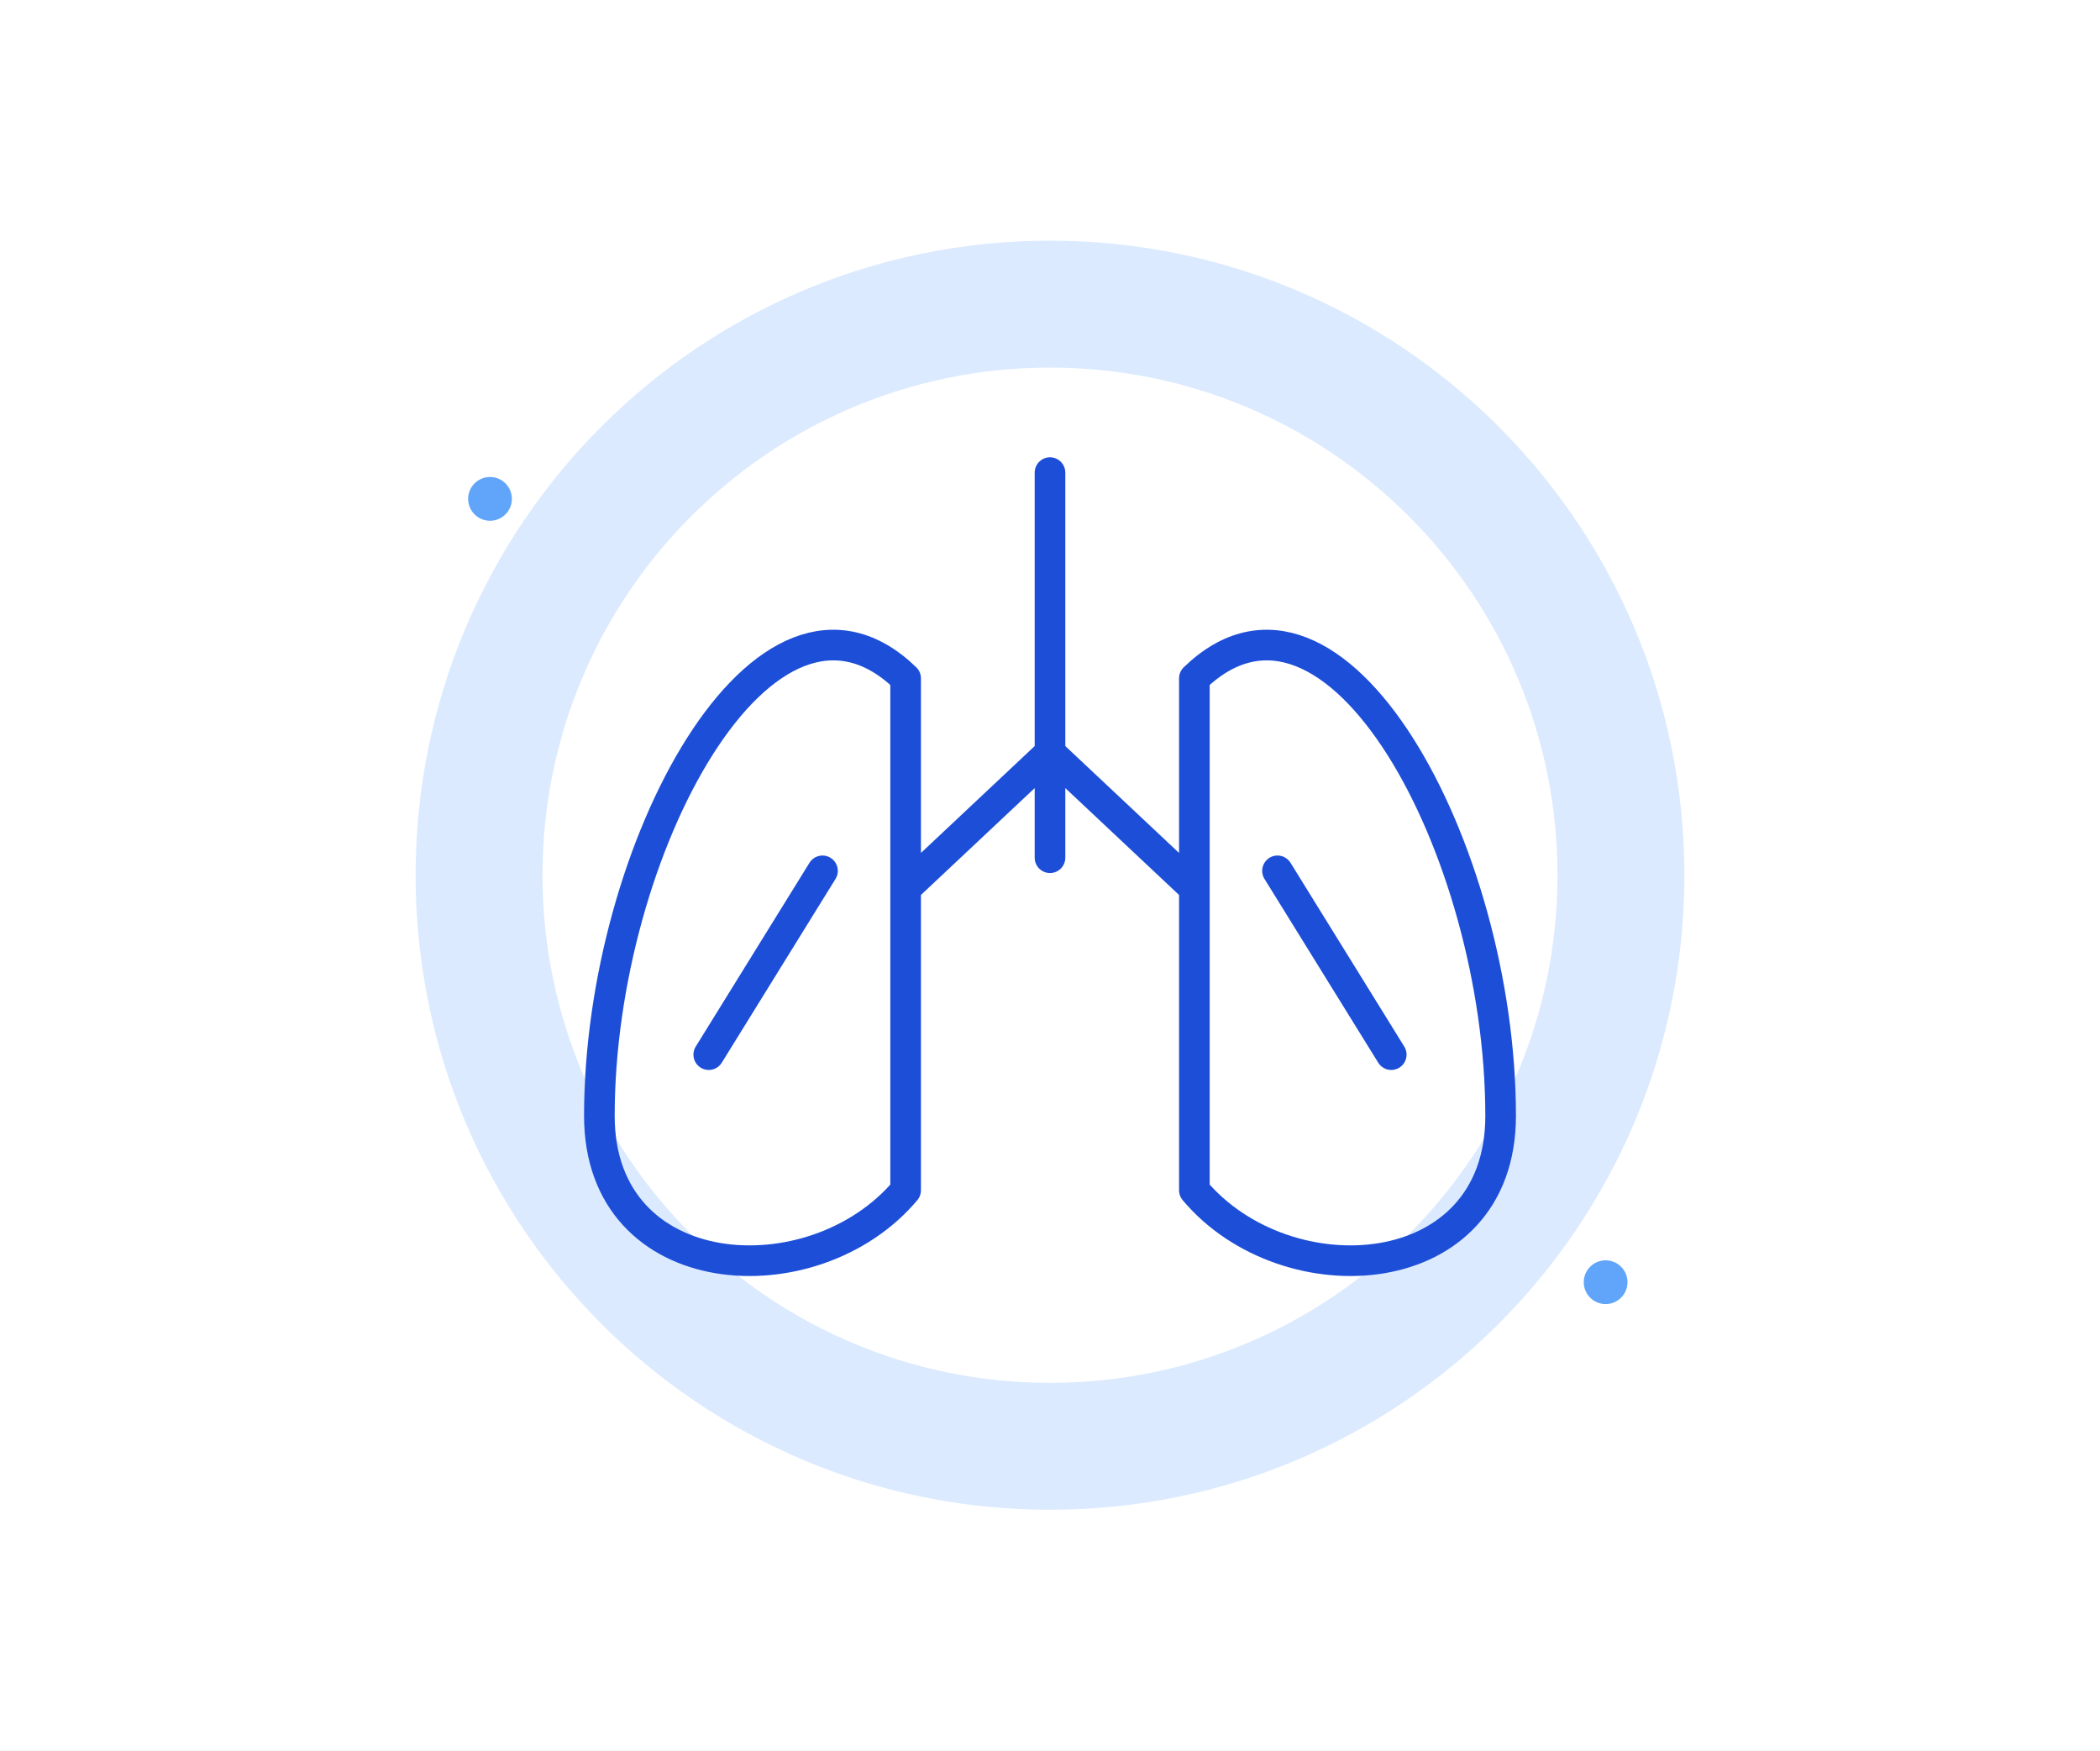
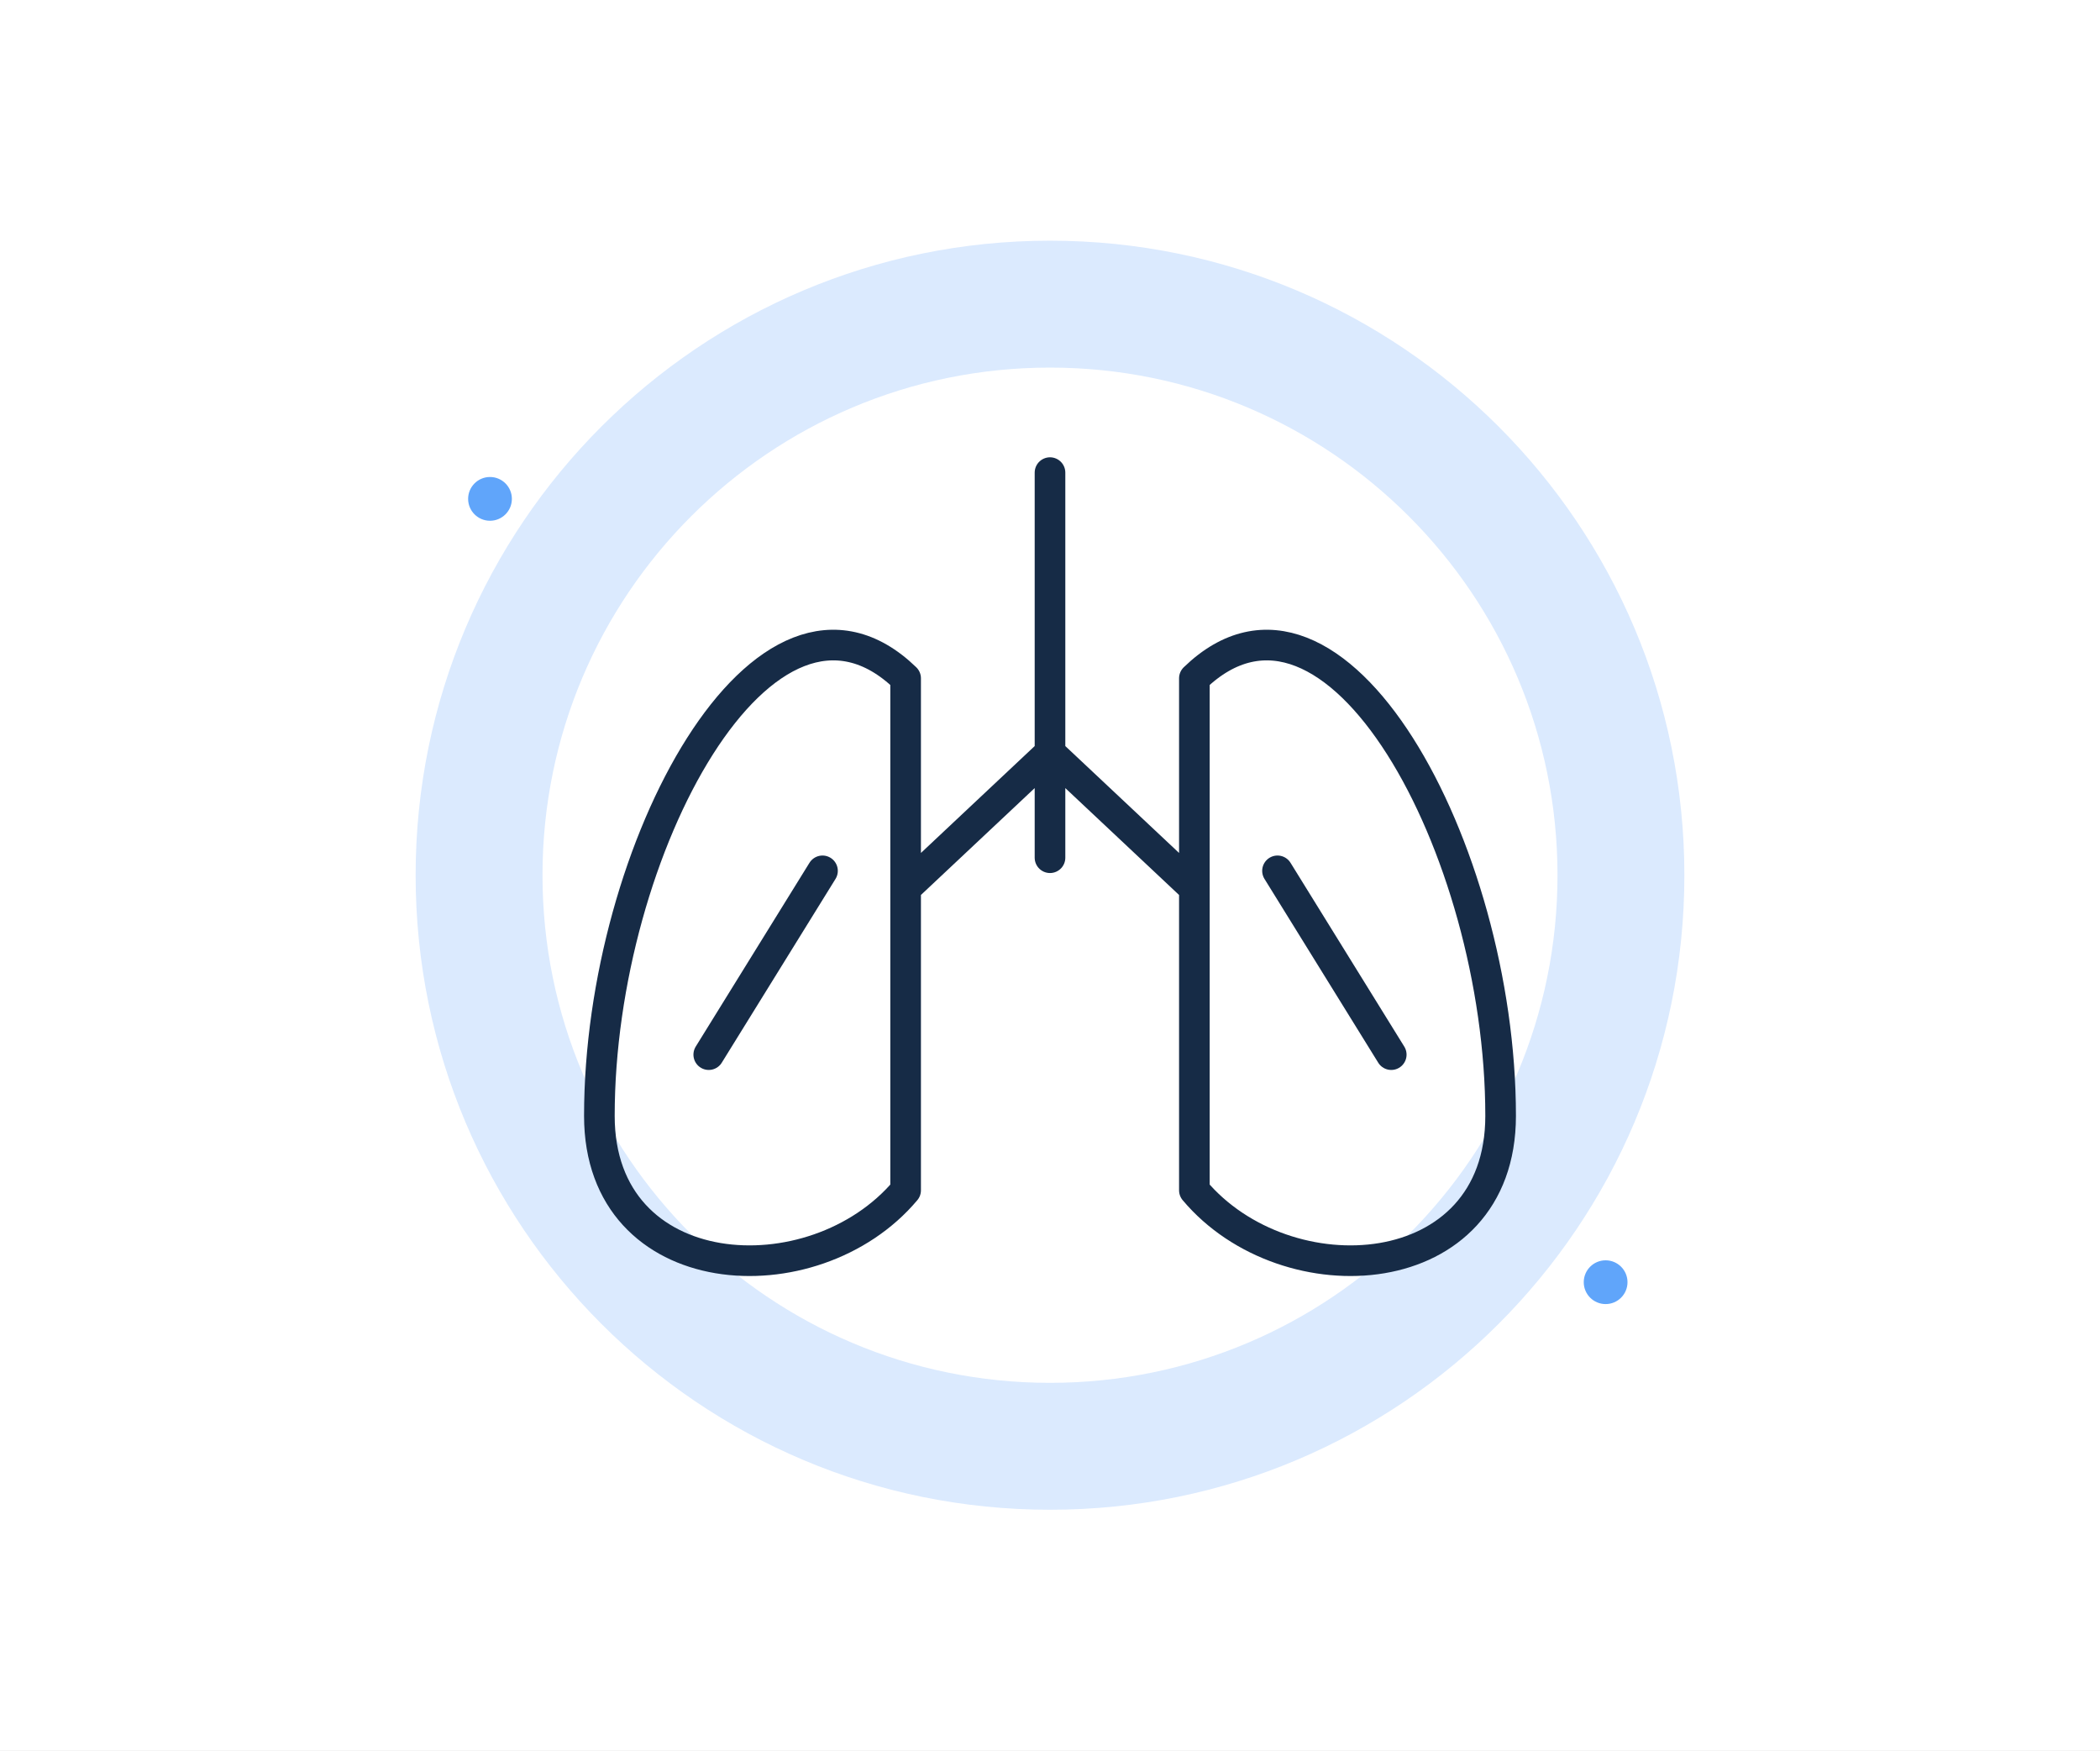
<svg xmlns="http://www.w3.org/2000/svg" viewBox="0 0 480 400">
  <rect width="480" height="400" fill="#ffffff" />
  <circle cx="240" cy="200" r="145" fill="#DBEAFE" />
  <circle cx="240" cy="200" r="116" fill="#ffffff" />
-   <g fill="none" stroke="#1D4ED8" stroke-width="7" stroke-linecap="round" stroke-linejoin="round">
+   <g fill="none" stroke="#162B46" stroke-width="7" stroke-linecap="round" stroke-linejoin="round">
    <path d="M240 108v88m0-24-33 31m33-31 33 31M207 155c-32-31-70 39-70 100 0 39 49 42 70 17ZM273 155c32-31 70 39 70 100 0 39-49 42-70 17Z" />
    <path d="m188 199-26 42m130-42 26 42" />
  </g>
  <g fill="#60A5FA">
    <circle cx="112" cy="114" r="5" />
    <circle cx="367" cy="293" r="5" />
  </g>
</svg>
